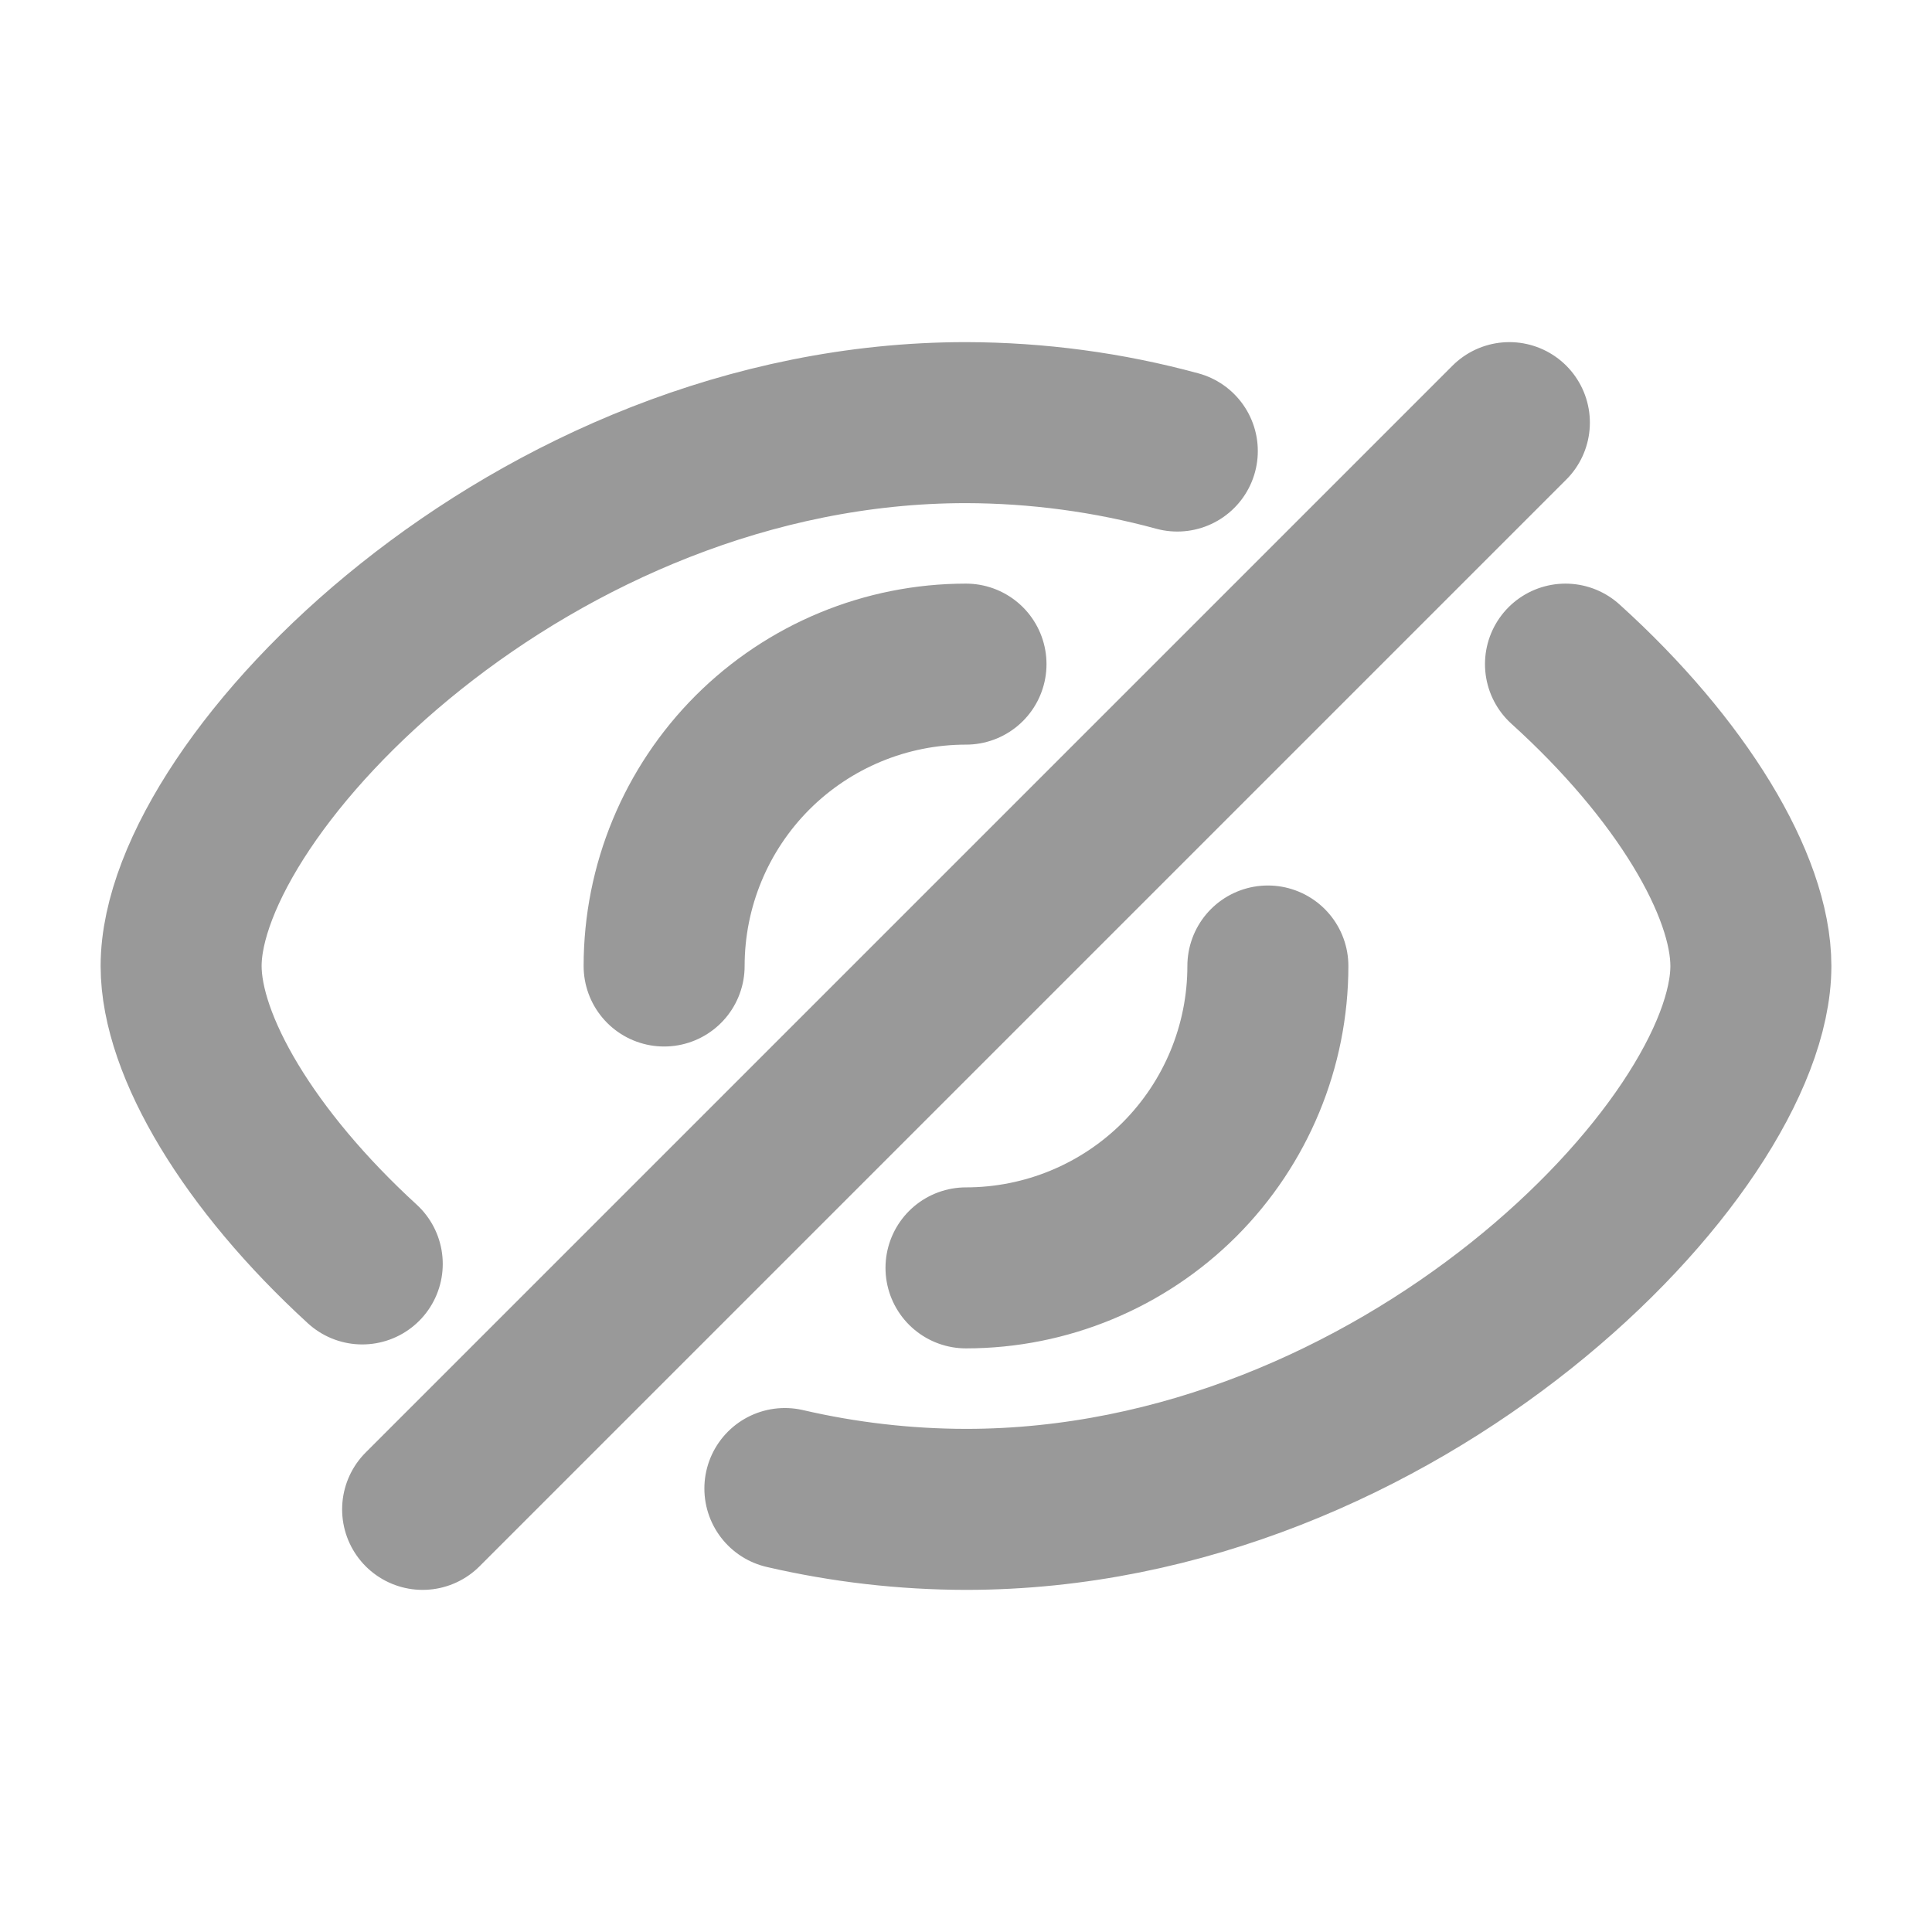
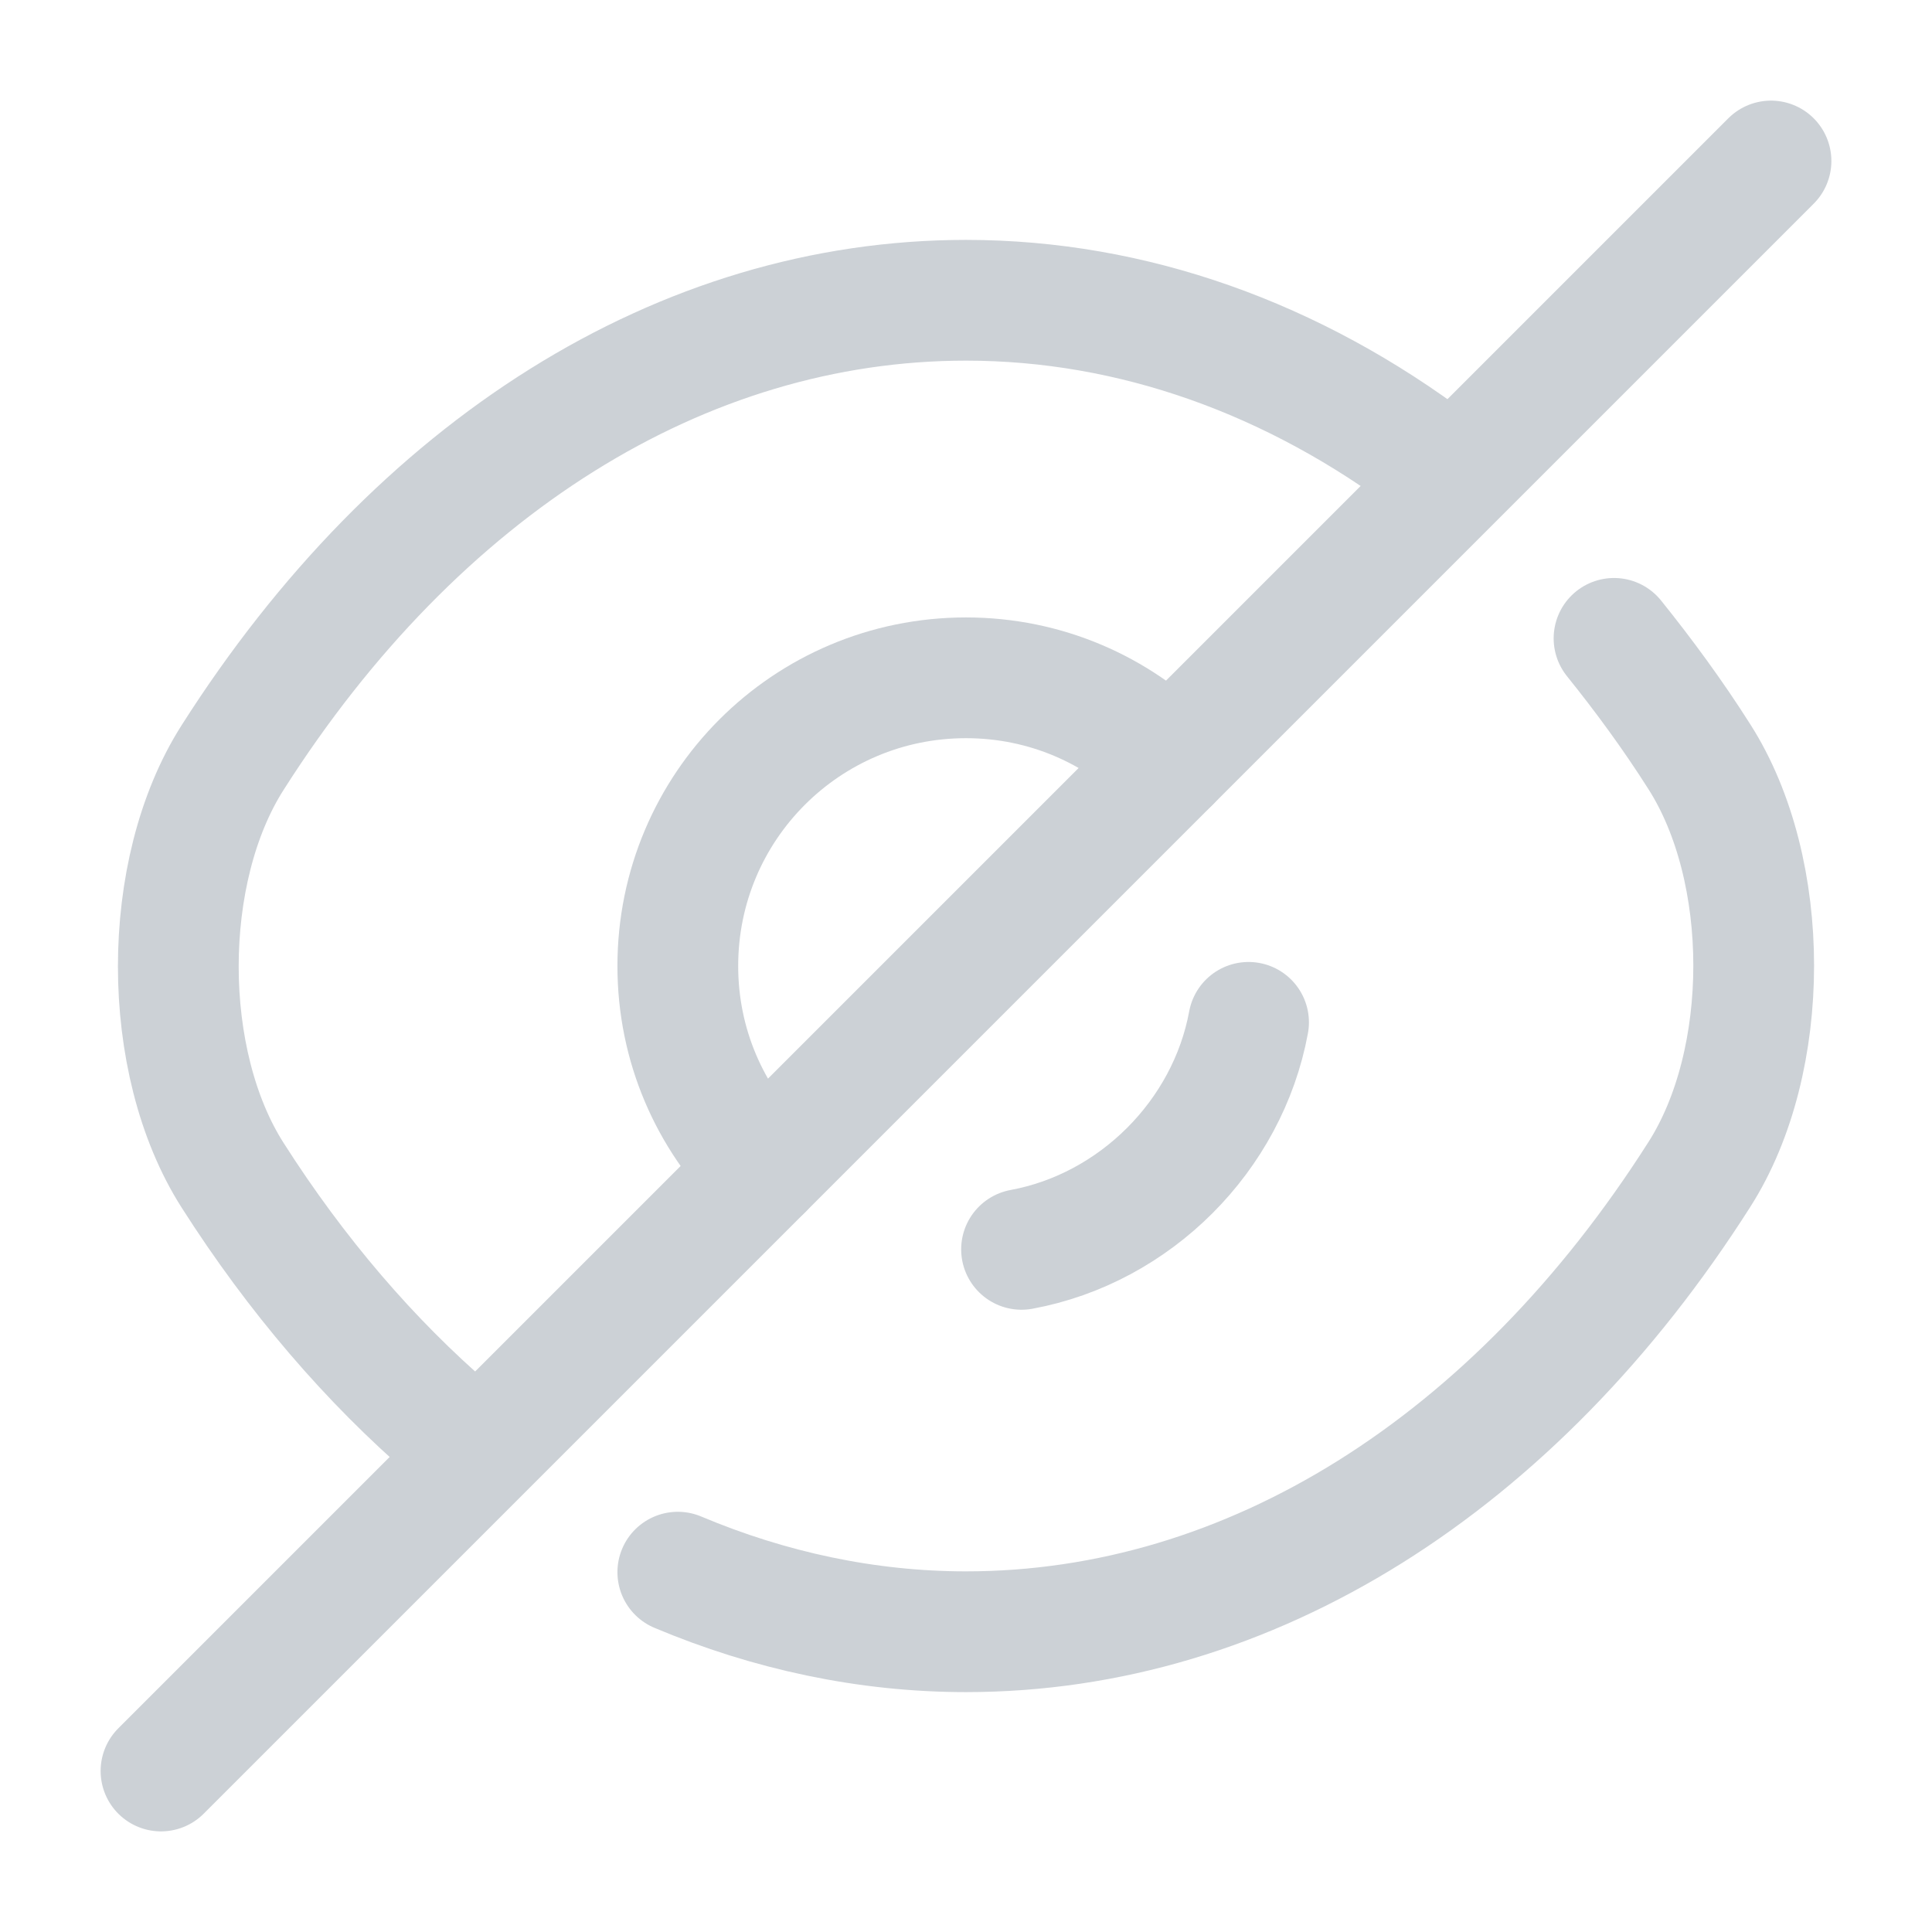
<svg xmlns="http://www.w3.org/2000/svg" width="24" height="24" viewBox="0 0 24 24" fill="none">
-   <path d="M15.75 12C15.75 12.995 15.355 13.948 14.652 14.652C13.948 15.355 12.995 15.75 12 15.75M8.25 12C8.25 11.005 8.645 10.052 9.348 9.348C10.052 8.645 11.005 8.25 12 8.25M9.75 18.491C10.488 18.662 11.243 18.749 12 18.75C17.385 18.75 21.75 14.25 21.75 12C21.75 10.998 20.884 9.549 19.447 8.25M14.625 5.603C13.769 5.37 12.887 5.252 12 5.25C6.615 5.25 2.25 9.75 2.25 12C2.25 12.99 3.095 14.415 4.5 15.701M5.25 18.75L18.75 5.25" stroke="#999999" stroke-width="2" stroke-linecap="round" stroke-linejoin="round" />
+   <path d="M14.53 9.47L9.47 14.53C8.82 13.88 8.42 12.99 8.42 12C8.42 10.02 10.02 8.42 12 8.42C12.99 8.42 13.88 8.82 14.53 9.47Z" stroke="#CCD1D6" stroke-width="1.5" stroke-linecap="round" stroke-linejoin="round" />
+   <path d="M17.82 5.77C16.07 4.45 14.07 3.73 12 3.73C8.47 3.73 5.18 5.81 2.89 9.41C1.99 10.82 1.99 13.19 2.89 14.6C3.68 15.84 4.6 16.91 5.6 17.77" stroke="#CCD1D6" stroke-width="1.5" stroke-linecap="round" stroke-linejoin="round" />
+   <path d="M8.42 19.53C9.56 20.01 10.77 20.27 12 20.27C15.53 20.27 18.82 18.19 21.11 14.59C22.01 13.18 22.01 10.81 21.11 9.4C20.78 8.88 20.42 8.39 20.05 7.93" stroke="#CCD1D6" stroke-width="1.5" stroke-linecap="round" stroke-linejoin="round" />
+   <path d="M15.51 12.7C15.25 14.11 14.1 15.26 12.69 15.52" stroke="#CCD1D6" stroke-width="1.5" stroke-linecap="round" stroke-linejoin="round" />
+   <path d="M9.47 14.53L2 22" stroke="#CCD1D6" stroke-width="1.5" stroke-linecap="round" stroke-linejoin="round" />
+   <path d="M22 2L14.53 9.47" stroke="#CCD1D6" stroke-width="1.5" stroke-linecap="round" stroke-linejoin="round" />
</svg>
